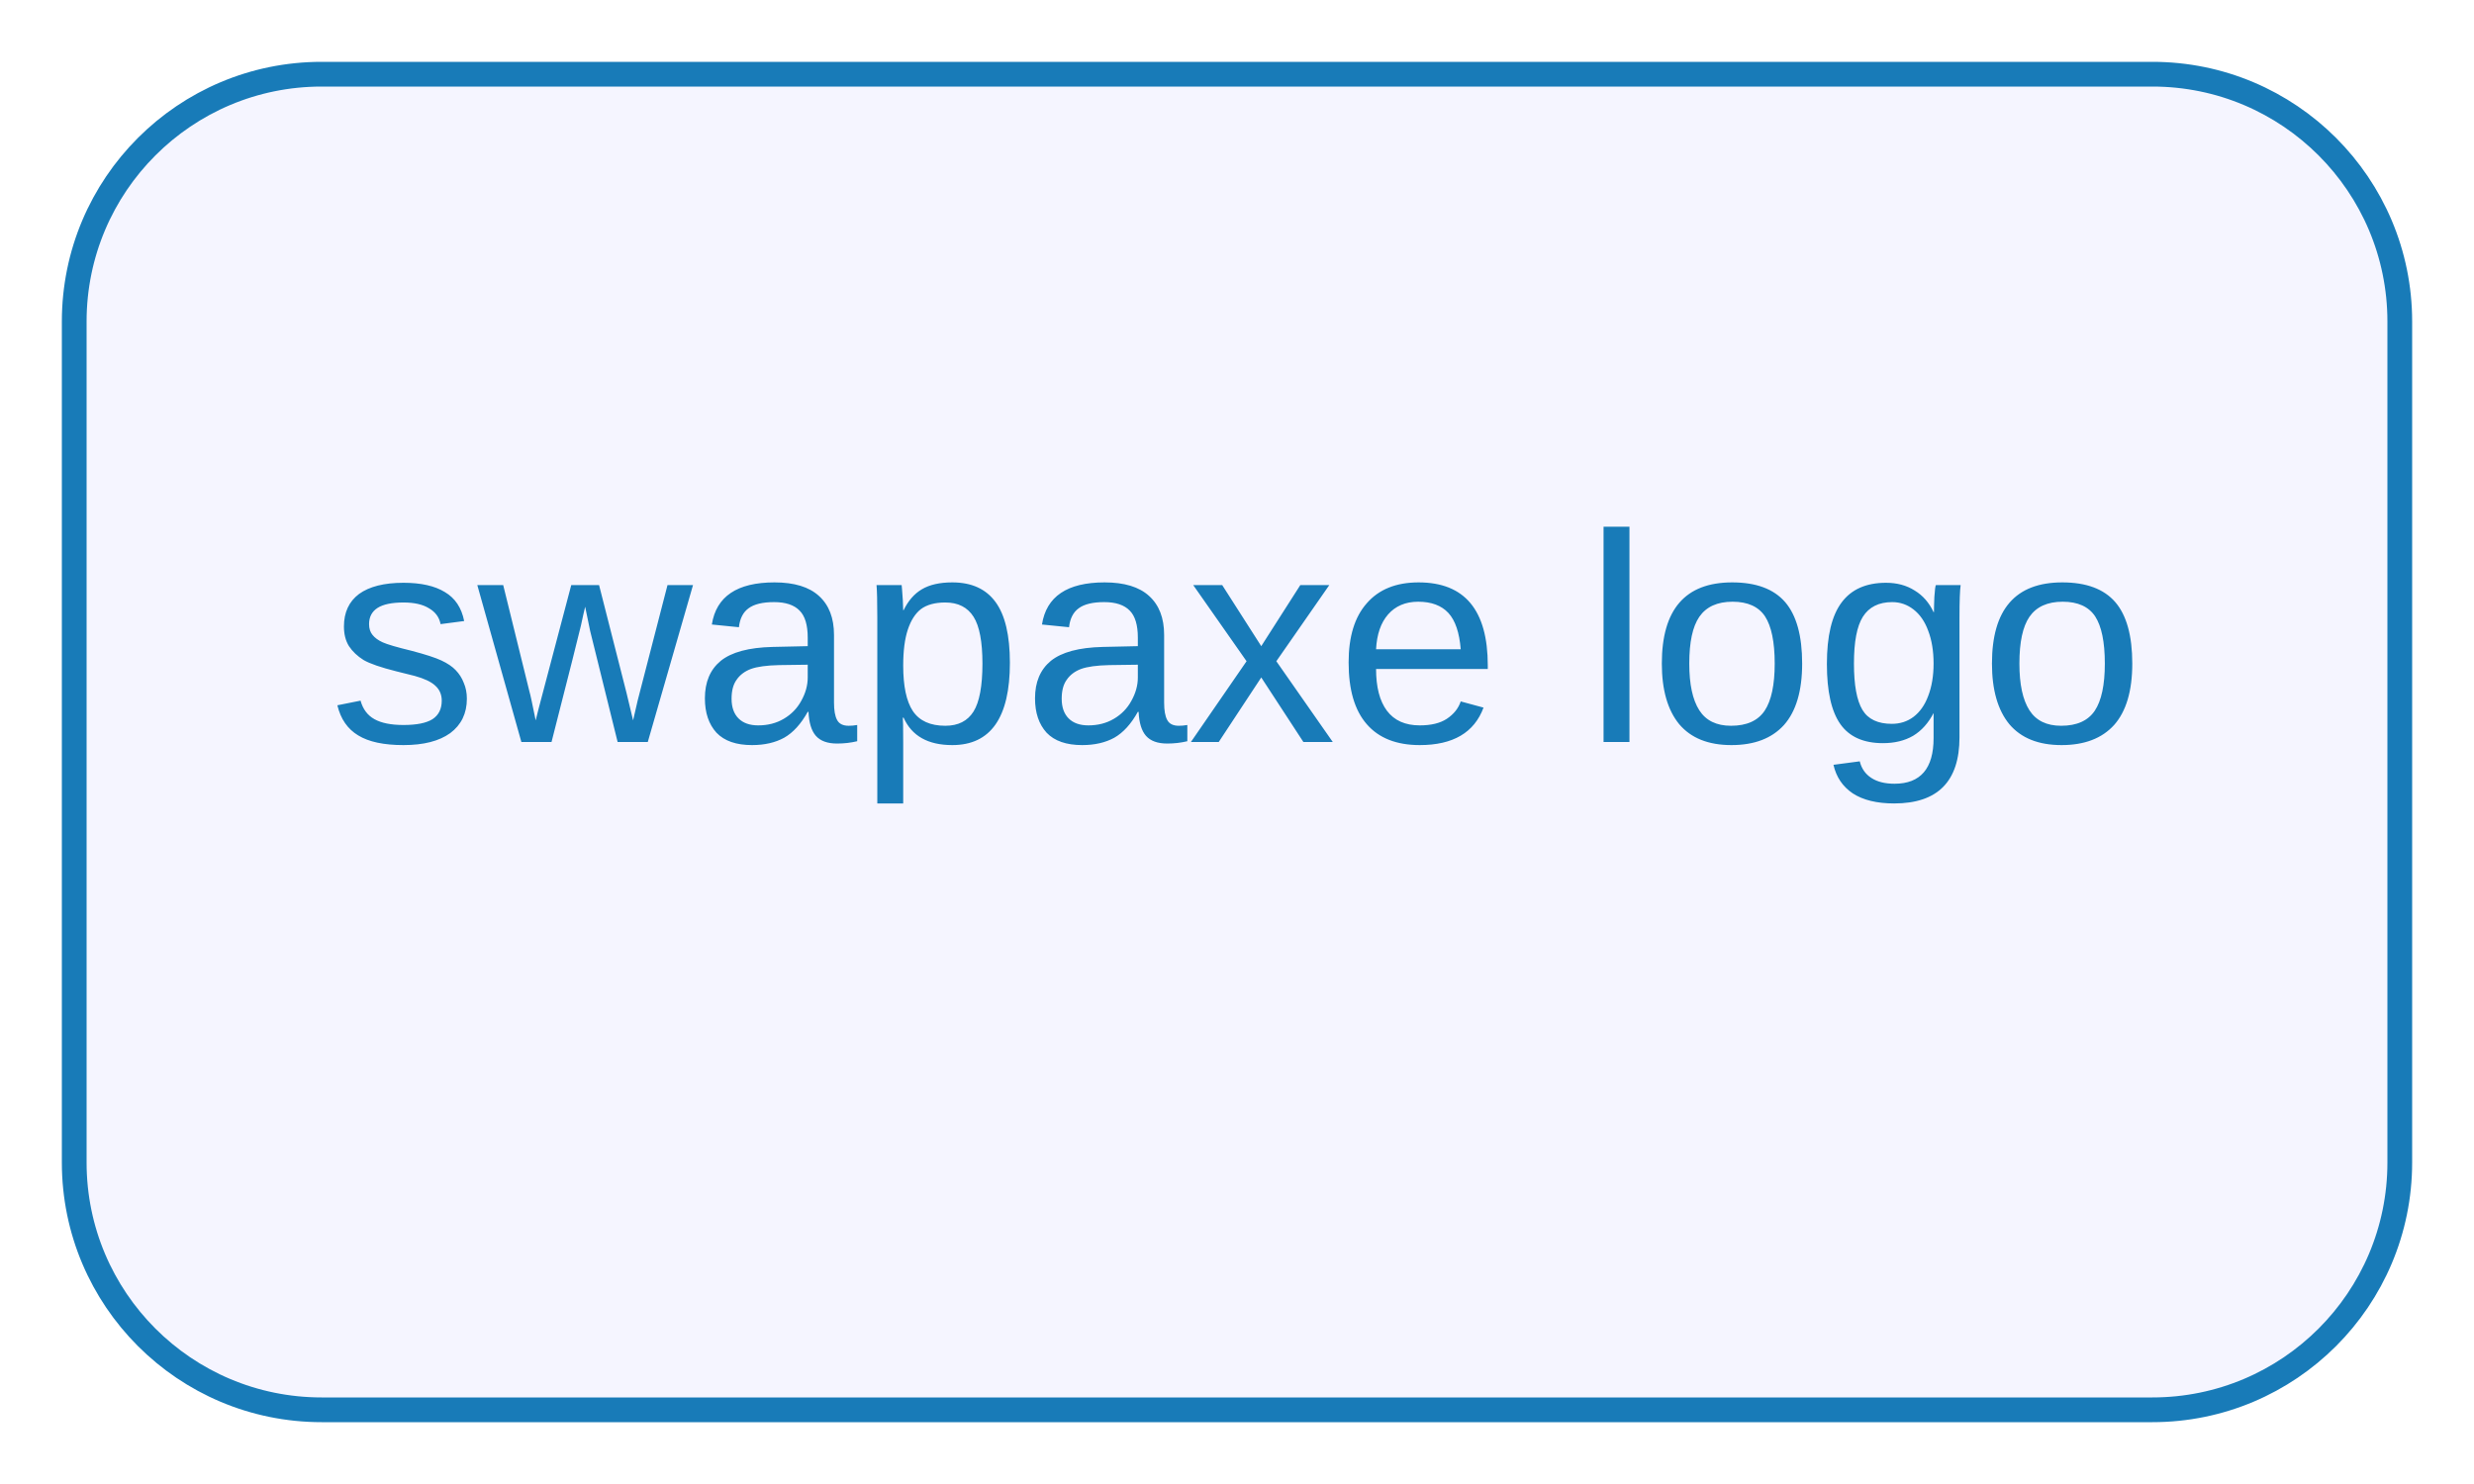
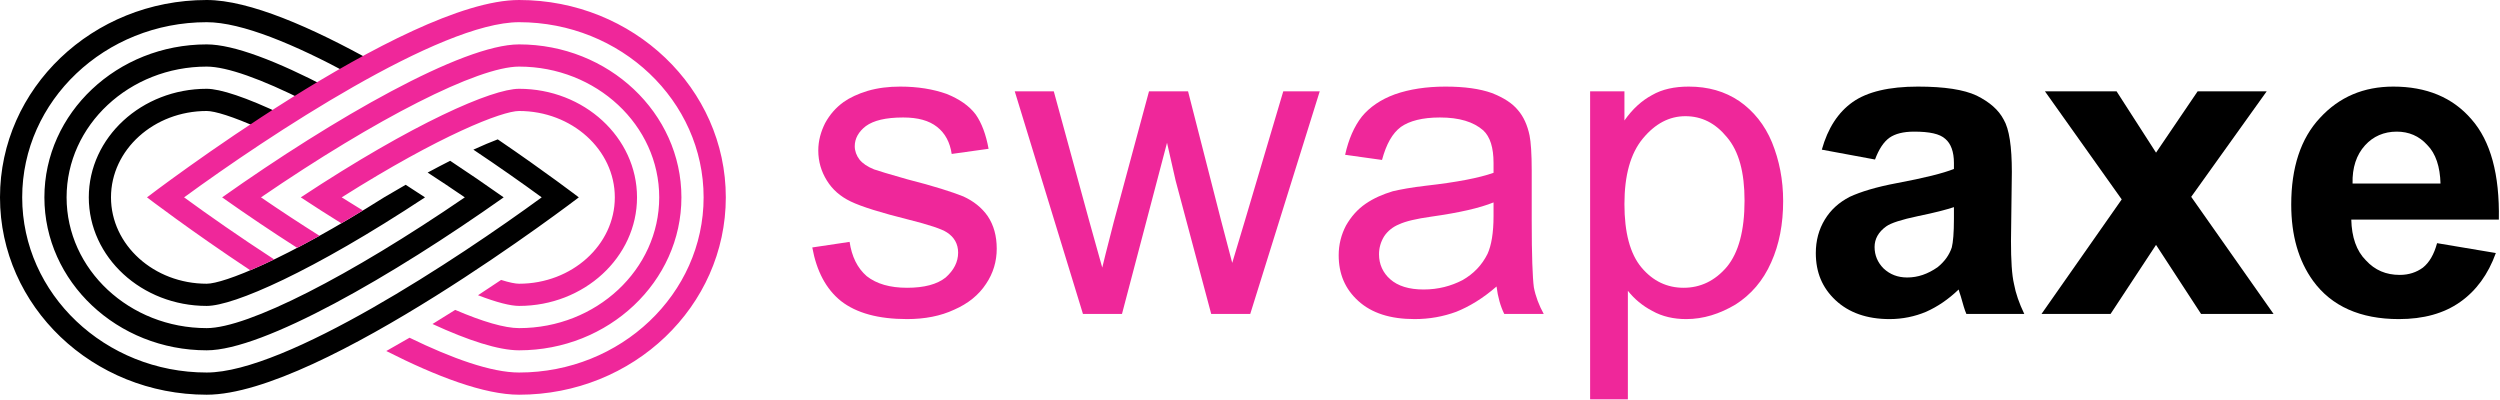
- <svg xmlns="http://www.w3.org/2000/svg" width="100" height="60">
-   <rect x="3" y="3" rx="10" ry="10" width="94" height="54" style="stroke: #187bb8; fill: #f5f5ff;" />
-   <text x="50%" y="50%" text-anchor="middle" alignment-baseline="middle" style="font-family: Arial, 'Helvetica Neue', Helvetica; fill: #187bb8;">swapaxe logo</text>
+ <svg xmlns="http://www.w3.org/2000/svg" width="100%" height="100%" viewBox="0 0 2238 358" version="1.1" xml:space="preserve" style="fill-rule:evenodd;clip-rule:evenodd;stroke-linejoin:round;stroke-miterlimit:2;">
+   <g transform="matrix(1,0,0,1,-1019.31,-2168.38)">
+     <g transform="matrix(384,0,0,384,1734.56,2449.42)">
+       <path d="M0.031,-0.155L0.118,-0.168C0.123,-0.134 0.136,-0.107 0.158,-0.088C0.181,-0.07 0.212,-0.061 0.252,-0.061C0.292,-0.061 0.322,-0.069 0.342,-0.085C0.361,-0.102 0.371,-0.121 0.371,-0.143C0.371,-0.163 0.362,-0.179 0.345,-0.19C0.333,-0.198 0.303,-0.208 0.255,-0.22C0.191,-0.236 0.146,-0.25 0.121,-0.262C0.096,-0.274 0.078,-0.29 0.065,-0.311C0.052,-0.332 0.045,-0.355 0.045,-0.381C0.045,-0.404 0.051,-0.425 0.061,-0.445C0.072,-0.465 0.086,-0.481 0.104,-0.494C0.118,-0.504 0.137,-0.513 0.16,-0.52C0.184,-0.527 0.209,-0.53 0.236,-0.53C0.277,-0.53 0.313,-0.524 0.344,-0.513C0.374,-0.501 0.397,-0.485 0.412,-0.465C0.426,-0.445 0.436,-0.418 0.442,-0.385L0.356,-0.373C0.352,-0.4 0.341,-0.421 0.322,-0.436C0.303,-0.451 0.277,-0.458 0.243,-0.458C0.202,-0.458 0.174,-0.451 0.156,-0.438C0.139,-0.425 0.13,-0.409 0.13,-0.391C0.13,-0.38 0.134,-0.369 0.141,-0.36C0.148,-0.351 0.16,-0.343 0.175,-0.337C0.184,-0.334 0.209,-0.326 0.252,-0.314C0.315,-0.298 0.358,-0.284 0.383,-0.274C0.407,-0.263 0.426,-0.248 0.44,-0.228C0.454,-0.207 0.461,-0.182 0.461,-0.152C0.461,-0.123 0.453,-0.095 0.436,-0.07C0.419,-0.044 0.394,-0.024 0.362,-0.01C0.33,0.005 0.293,0.012 0.252,0.012C0.185,0.012 0.134,-0.002 0.098,-0.03C0.063,-0.058 0.041,-0.1 0.031,-0.155Z" style="fill:rgb(239,39,154);fill-rule:nonzero;" />
+     </g>
+     <g transform="matrix(384,0,0,384,1926.56,2449.42)">
+       <path d="M0.162,-0L0.003,-0.519L0.094,-0.519L0.176,-0.219L0.207,-0.108C0.208,-0.113 0.217,-0.149 0.234,-0.215L0.316,-0.519L0.407,-0.519L0.484,-0.218L0.51,-0.119L0.54,-0.219L0.629,-0.519L0.714,-0.519L0.552,-0L0.461,-0L0.378,-0.311L0.358,-0.399L0.253,-0L0.162,-0Z" style="fill:rgb(239,39,154);fill-rule:nonzero;" />
+     </g>
+     <g transform="matrix(384,0,0,384,2203.88,2449.42)">
+       <path d="M0.404,-0.064C0.372,-0.036 0.34,-0.017 0.31,-0.005C0.28,0.006 0.248,0.012 0.213,0.012C0.156,0.012 0.113,-0.002 0.082,-0.03C0.051,-0.058 0.036,-0.093 0.036,-0.137C0.036,-0.162 0.042,-0.185 0.053,-0.206C0.065,-0.227 0.08,-0.244 0.099,-0.257C0.118,-0.27 0.139,-0.279 0.162,-0.286C0.179,-0.29 0.205,-0.295 0.24,-0.299C0.311,-0.307 0.363,-0.317 0.397,-0.329C0.397,-0.341 0.397,-0.349 0.397,-0.352C0.397,-0.388 0.389,-0.413 0.373,-0.428C0.35,-0.448 0.317,-0.458 0.272,-0.458C0.231,-0.458 0.201,-0.45 0.181,-0.436C0.161,-0.421 0.147,-0.396 0.137,-0.359L0.051,-0.371C0.059,-0.407 0.072,-0.437 0.09,-0.46C0.108,-0.482 0.134,-0.5 0.167,-0.512C0.201,-0.524 0.241,-0.53 0.285,-0.53C0.329,-0.53 0.365,-0.525 0.393,-0.515C0.421,-0.504 0.441,-0.491 0.454,-0.475C0.467,-0.46 0.476,-0.44 0.481,-0.416C0.484,-0.401 0.486,-0.374 0.486,-0.334L0.486,-0.217C0.486,-0.136 0.488,-0.084 0.491,-0.062C0.495,-0.041 0.503,-0.02 0.514,-0L0.422,-0C0.413,-0.018 0.407,-0.04 0.404,-0.064ZM0.397,-0.26C0.365,-0.247 0.317,-0.236 0.253,-0.227C0.217,-0.222 0.192,-0.216 0.177,-0.209C0.162,-0.203 0.15,-0.193 0.142,-0.181C0.134,-0.168 0.13,-0.154 0.13,-0.139C0.13,-0.116 0.139,-0.096 0.156,-0.081C0.174,-0.065 0.2,-0.057 0.234,-0.057C0.268,-0.057 0.298,-0.065 0.325,-0.079C0.351,-0.094 0.37,-0.114 0.383,-0.14C0.392,-0.16 0.397,-0.189 0.397,-0.228L0.397,-0.26Z" style="fill:rgb(239,39,154);fill-rule:nonzero;" />
+     </g>
+     <g transform="matrix(384,0,0,384,2417.44,2449.42)">
+       <path d="M0.066,0.199L0.066,-0.519L0.146,-0.519L0.146,-0.451C0.165,-0.478 0.186,-0.497 0.21,-0.51C0.234,-0.524 0.263,-0.53 0.296,-0.53C0.341,-0.53 0.38,-0.519 0.414,-0.496C0.447,-0.473 0.473,-0.441 0.49,-0.4C0.507,-0.358 0.516,-0.313 0.516,-0.263C0.516,-0.21 0.507,-0.162 0.488,-0.12C0.469,-0.077 0.441,-0.045 0.405,-0.022C0.368,0 0.33,0.012 0.29,0.012C0.261,0.012 0.234,0.006 0.211,-0.007C0.188,-0.019 0.169,-0.035 0.154,-0.054L0.154,0.199L0.066,0.199ZM0.146,-0.256C0.146,-0.19 0.159,-0.14 0.186,-0.108C0.213,-0.076 0.246,-0.061 0.284,-0.061C0.323,-0.061 0.357,-0.077 0.385,-0.11C0.412,-0.143 0.426,-0.194 0.426,-0.264C0.426,-0.33 0.413,-0.379 0.385,-0.412C0.358,-0.445 0.326,-0.461 0.288,-0.461C0.251,-0.461 0.218,-0.444 0.189,-0.409C0.16,-0.374 0.146,-0.323 0.146,-0.256Z" style="fill:rgb(239,39,154);fill-rule:nonzero;" />
+     </g>
+     <g transform="matrix(384,0,0,384,2631,2449.42)">
+       <path d="M0.174,-0.36L0.05,-0.383C0.064,-0.433 0.088,-0.47 0.122,-0.494C0.156,-0.518 0.207,-0.53 0.274,-0.53C0.336,-0.53 0.381,-0.523 0.411,-0.509C0.441,-0.494 0.462,-0.476 0.474,-0.453C0.487,-0.431 0.493,-0.39 0.493,-0.331L0.491,-0.17C0.491,-0.125 0.493,-0.091 0.498,-0.07C0.502,-0.048 0.51,-0.025 0.522,-0L0.387,-0C0.383,-0.009 0.379,-0.023 0.374,-0.041C0.371,-0.049 0.37,-0.054 0.369,-0.057C0.345,-0.034 0.32,-0.017 0.293,-0.005C0.267,0.006 0.238,0.012 0.208,0.012C0.155,0.012 0.113,-0.003 0.082,-0.032C0.051,-0.061 0.036,-0.097 0.036,-0.142C0.036,-0.171 0.043,-0.197 0.057,-0.22C0.071,-0.243 0.09,-0.26 0.115,-0.273C0.141,-0.285 0.177,-0.296 0.225,-0.305C0.289,-0.317 0.333,-0.328 0.358,-0.338L0.358,-0.352C0.358,-0.378 0.351,-0.397 0.338,-0.408C0.325,-0.42 0.301,-0.425 0.265,-0.425C0.24,-0.425 0.221,-0.42 0.208,-0.411C0.194,-0.401 0.183,-0.384 0.174,-0.36ZM0.358,-0.249C0.34,-0.243 0.313,-0.236 0.274,-0.228C0.236,-0.22 0.211,-0.212 0.2,-0.204C0.182,-0.191 0.173,-0.175 0.173,-0.156C0.173,-0.137 0.18,-0.12 0.194,-0.106C0.209,-0.092 0.227,-0.085 0.249,-0.085C0.274,-0.085 0.297,-0.093 0.32,-0.109C0.336,-0.122 0.347,-0.137 0.353,-0.155C0.356,-0.167 0.358,-0.189 0.358,-0.222L0.358,-0.249Z" style="fill-rule:nonzero;" />
+     </g>
+     <g transform="matrix(384,0,0,384,2844.56,2449.42)">
+       <path d="M0.006,-0L0.193,-0.267L0.014,-0.519L0.181,-0.519L0.273,-0.376L0.37,-0.519L0.531,-0.519L0.355,-0.273L0.547,-0L0.378,-0L0.273,-0.161L0.167,-0L0.006,-0Z" style="fill-rule:nonzero;" />
+     </g>
+     <g transform="matrix(384,0,0,384,3058.13,2449.42)">
+       <path d="M0.372,-0.165L0.509,-0.142C0.491,-0.092 0.463,-0.054 0.426,-0.028C0.388,-0.001 0.34,0.012 0.283,0.012C0.193,0.012 0.126,-0.018 0.083,-0.077C0.049,-0.124 0.032,-0.183 0.032,-0.255C0.032,-0.341 0.054,-0.409 0.099,-0.457C0.144,-0.506 0.201,-0.53 0.27,-0.53C0.347,-0.53 0.408,-0.505 0.452,-0.454C0.497,-0.403 0.518,-0.325 0.516,-0.22L0.172,-0.22C0.173,-0.179 0.184,-0.147 0.206,-0.125C0.227,-0.102 0.253,-0.091 0.285,-0.091C0.306,-0.091 0.324,-0.097 0.339,-0.108C0.354,-0.12 0.365,-0.139 0.372,-0.165ZM0.38,-0.304C0.379,-0.343 0.369,-0.374 0.349,-0.394C0.33,-0.415 0.306,-0.425 0.278,-0.425C0.248,-0.425 0.223,-0.414 0.204,-0.393C0.184,-0.371 0.174,-0.341 0.175,-0.304L0.38,-0.304Z" style="fill-rule:nonzero;" />
+     </g>
+   </g>
+   <g transform="matrix(2.9446,0,0,2.9446,-1397.72,-870.41)">
+     <path d="M560.596,330.462C549.474,325.141 541.561,322.59 537.515,322.59C517.748,322.59 501.666,337.396 501.666,355.595C501.666,373.793 517.748,388.599 537.515,388.599C545.679,388.599 569.581,378.225 603.884,355.595C601.888,354.277 599.929,353.006 598.005,351.771C595.898,352.973 593.729,354.23 591.442,355.595C561.332,374.607 542.577,381.851 537.515,381.851C521.469,381.851 508.415,370.072 508.415,355.595C508.415,341.117 521.469,329.338 537.515,329.338C539.908,329.338 545.361,330.959 553.622,334.67C555.837,333.349 558.158,331.944 560.596,330.462ZM537.515,309.092C510.305,309.092 488.168,329.953 488.168,355.595C488.168,381.236 510.305,402.096 537.515,402.096C554.716,402.096 593.937,379.544 627.797,355.595C622.472,351.827 617.015,348.096 611.531,344.479C609.398,345.554 607.116,346.746 604.685,348.058C608.392,350.467 612.158,352.979 615.981,355.595C580.904,379.597 549.978,395.348 537.515,395.348C514.026,395.348 494.917,377.515 494.917,355.595C494.917,333.674 514.026,315.842 537.515,315.842C543.622,315.842 554.168,319.629 567.454,326.309C569.679,324.969 571.951,323.616 574.293,322.248C558.998,314.253 545.738,309.092 537.515,309.092ZM625.994,337.963C640.543,347.869 650.64,355.595 650.64,355.595C650.64,355.595 572.222,415.594 537.515,415.594C502.807,415.594 474.671,388.73 474.671,355.595C474.671,322.459 502.807,295.595 537.515,295.595C550.483,295.595 569.554,303.973 588.355,314.465C585.953,315.715 583.585,316.993 581.251,318.291C564.316,309.121 548.149,302.343 537.515,302.343C506.584,302.343 481.42,326.232 481.42,355.595C481.42,384.957 506.584,408.846 537.515,408.846C561.539,408.846 613.796,374.278 639.357,355.595C633.586,351.377 626.446,346.346 618.586,341.089C621.473,339.771 623.953,338.736 625.994,337.963Z" style="fill-rule:nonzero;" />
+     <path d="M681.833,355.595C681.833,329.953 659.696,309.092 632.484,309.092C615.283,309.092 576.062,331.645 542.202,355.595C549.646,360.86 557.349,366.04 565.02,370.945C567.171,369.82 569.434,368.602 571.812,367.28C566.05,363.653 560.105,359.76 554.019,355.595C589.094,331.592 620.021,315.842 632.484,315.842C655.974,315.842 675.084,333.674 675.084,355.595C675.084,377.515 655.974,395.348 632.484,395.348C628.095,395.348 621.406,393.387 613.061,389.806C610.801,391.234 608.497,392.668 606.158,394.096C616.978,399.08 626.205,402.096 632.484,402.096C659.696,402.096 681.833,381.236 681.833,355.595ZM661.586,355.595C661.586,370.072 648.531,381.851 632.484,381.851C631.348,381.851 629.511,381.48 627.017,380.697C624.766,382.213 622.414,383.771 619.994,385.35C625.648,387.532 629.874,388.599 632.484,388.599C652.251,388.599 668.335,373.793 668.335,355.595C668.335,337.396 652.251,322.59 632.484,322.59C624.319,322.59 600.416,332.965 566.116,355.595C570.399,358.42 574.509,361.043 578.456,363.489C580.562,362.26 582.746,360.956 584.997,359.585C582.91,358.315 580.768,356.991 578.556,355.595C608.666,336.58 627.423,329.338 632.484,329.338C648.531,329.338 661.586,341.117 661.586,355.595ZM695.329,355.595C695.329,388.73 667.192,415.594 632.484,415.594C621.926,415.594 607.318,410.035 592.107,402.309C594.478,400.987 596.837,399.639 599.177,398.27C612.17,404.59 624.064,408.846 632.484,408.846C663.416,408.846 688.581,384.957 688.581,355.595C688.581,326.232 663.416,302.343 632.484,302.343C608.46,302.343 556.205,336.91 530.642,355.595C537.995,360.969 547.561,367.658 558.024,374.46C555.371,375.737 552.948,376.835 550.762,377.762C532.678,365.783 519.359,355.595 519.359,355.595C519.359,355.595 597.778,295.595 632.484,295.595C667.192,295.595 695.329,322.459 695.329,355.595Z" style="fill:rgb(239,39,154);fill-rule:nonzero;" />
+   </g>
</svg>
